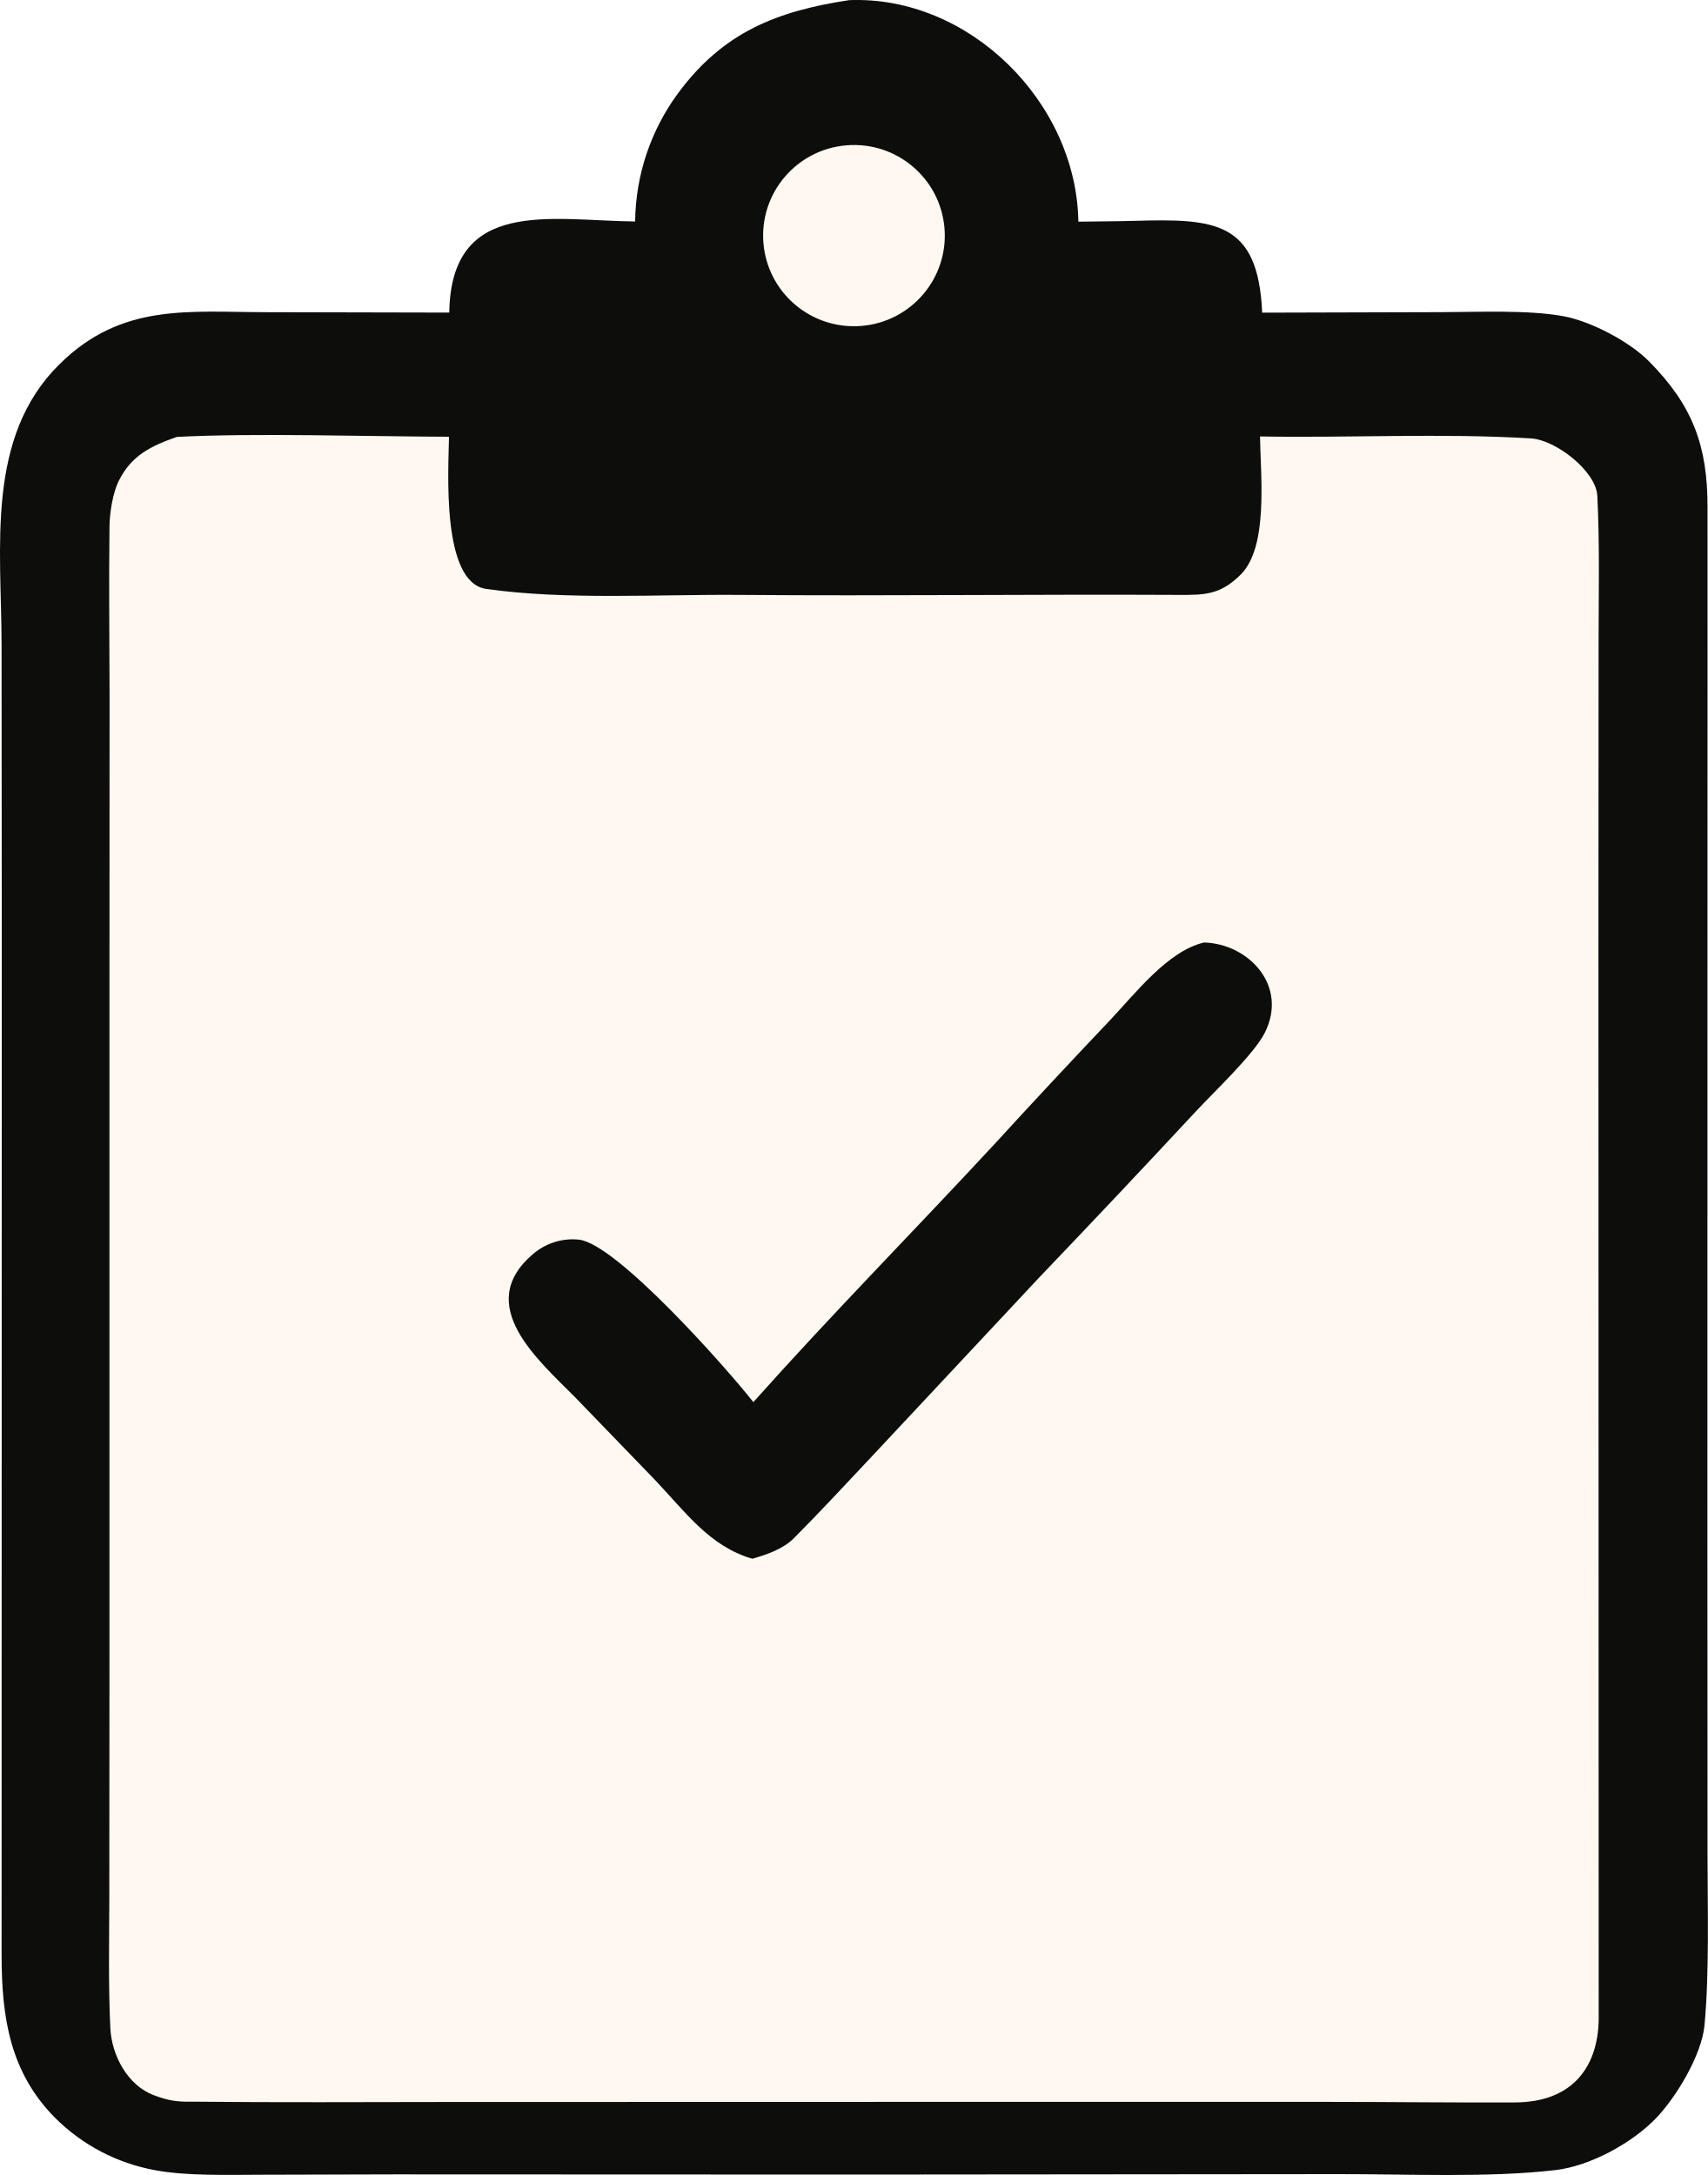
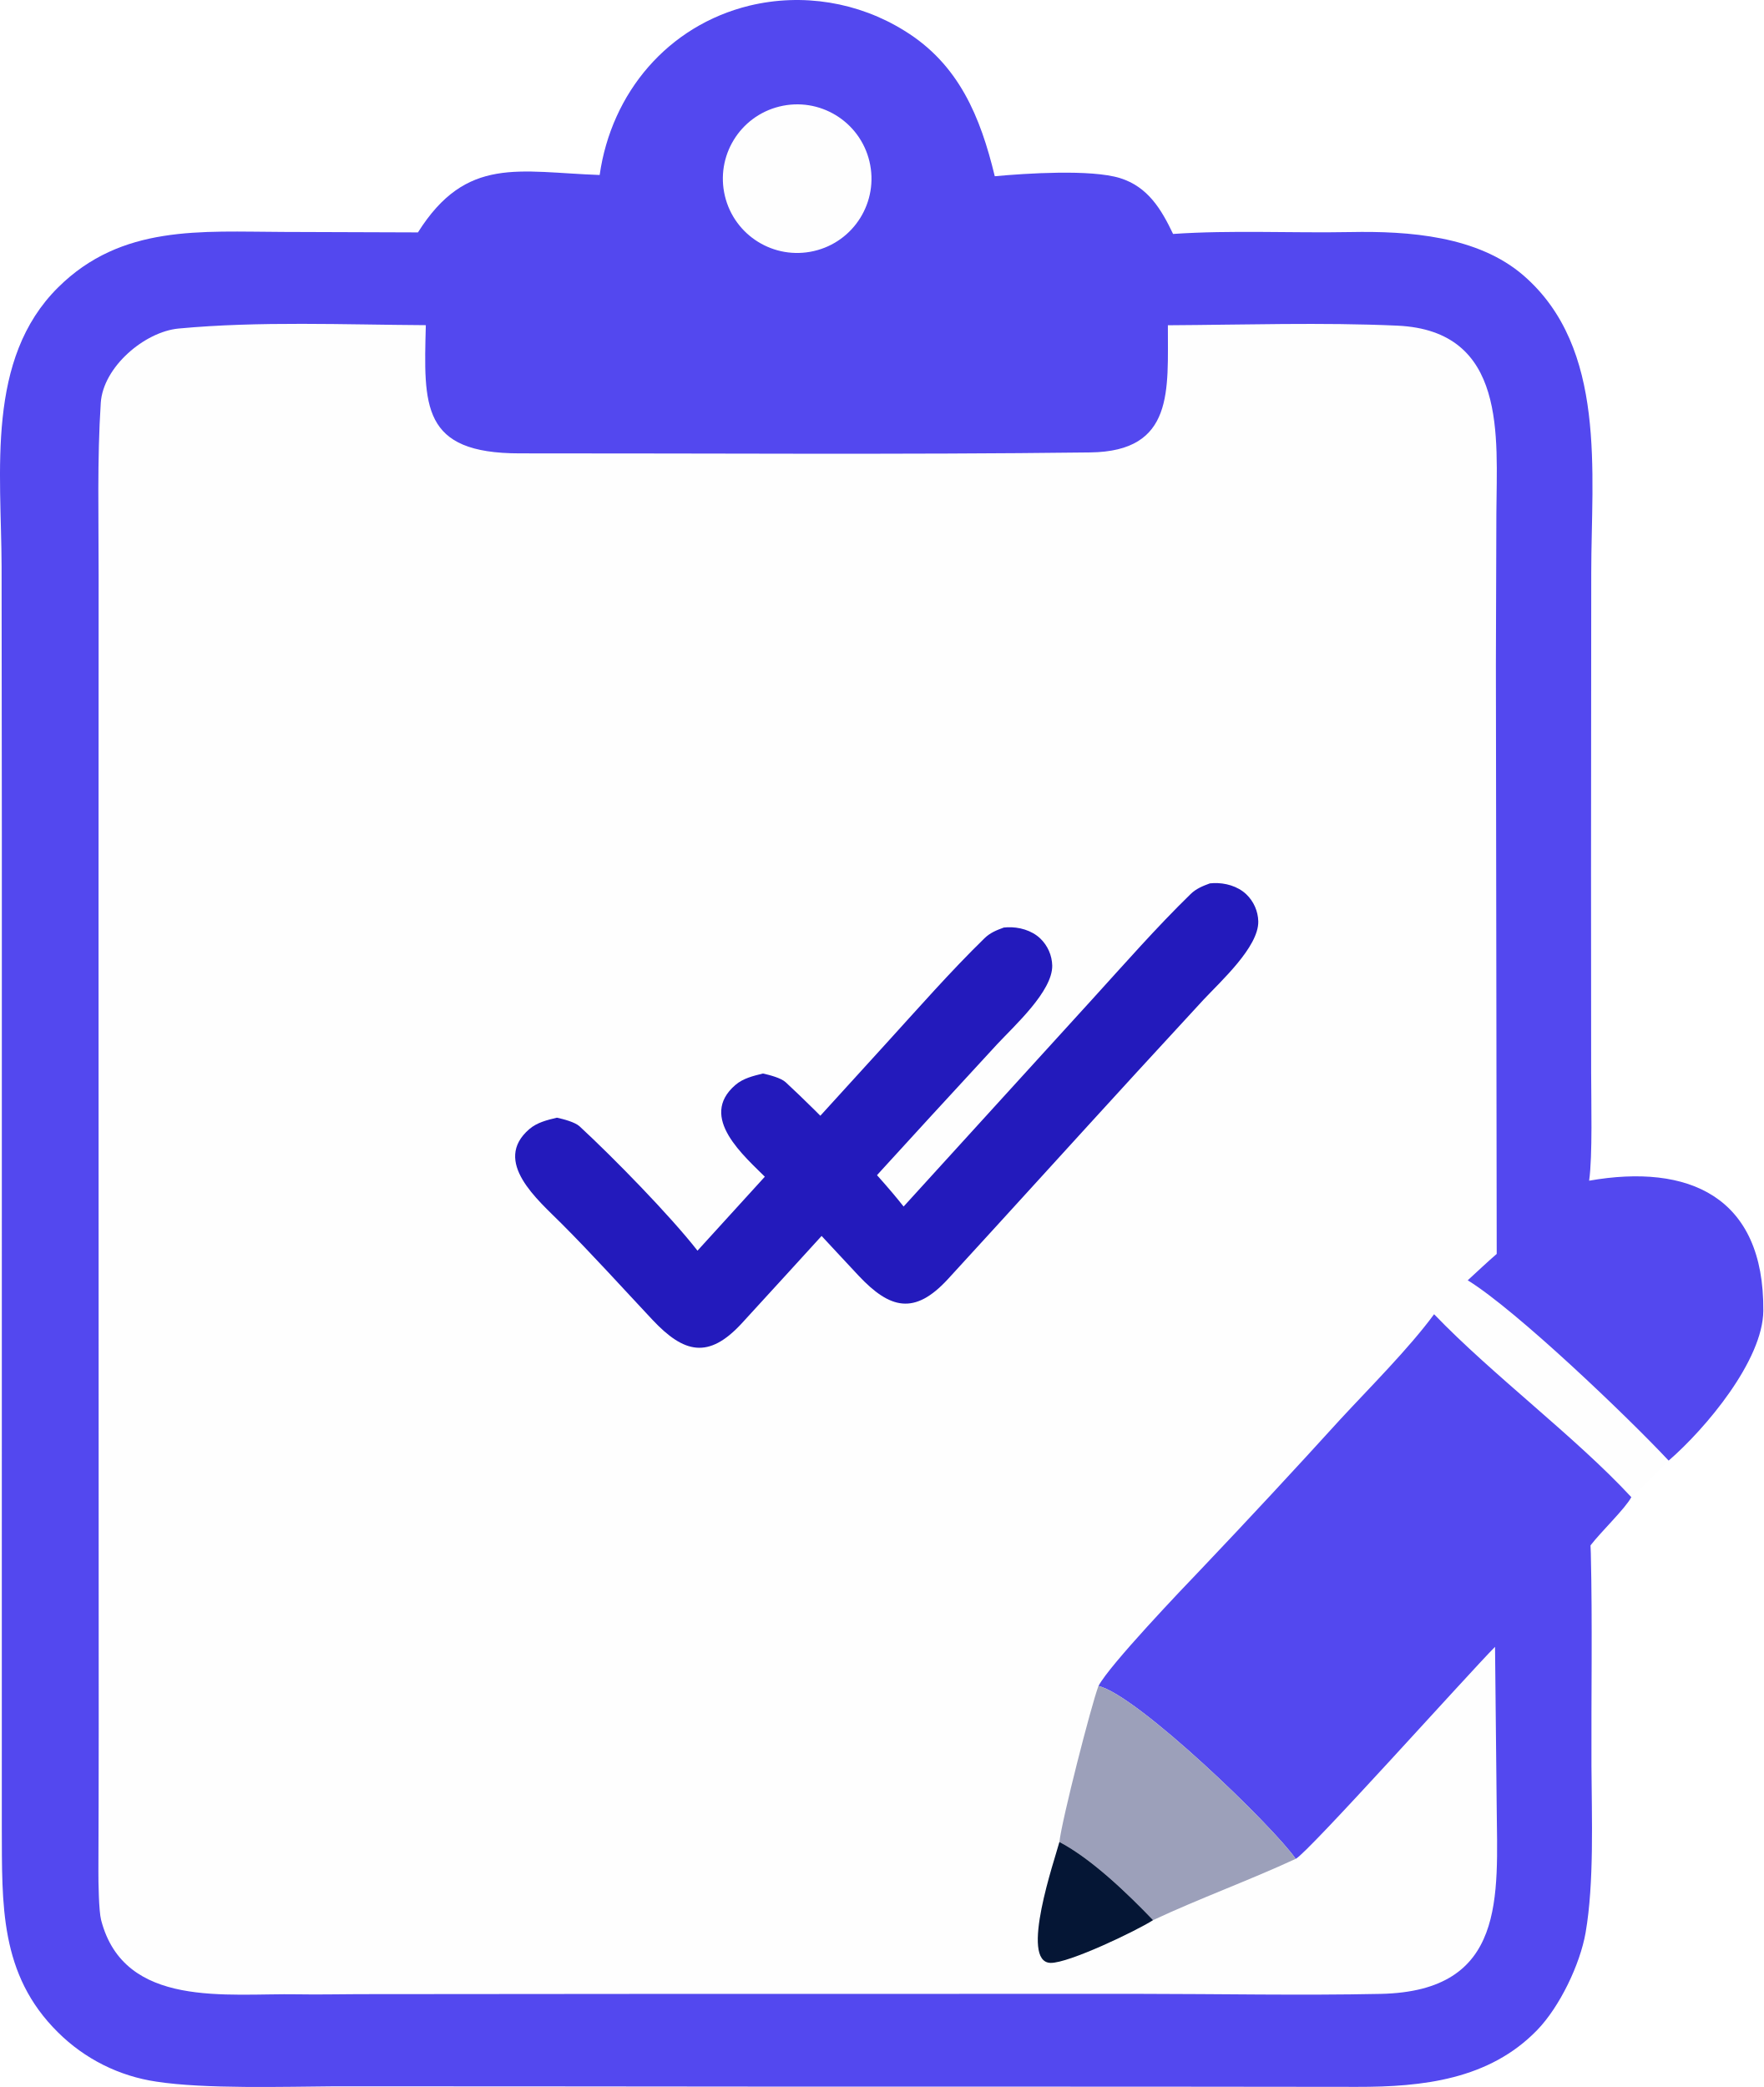
- <svg xmlns="http://www.w3.org/2000/svg" width="47.109" height="60" viewBox="0 0 47.109 60" fill="none">
-   <g id="Group 9">
-     <path id="Vector" d="M23.42 0.004C26.724 -0.129 29.691 2.809 29.745 6.115C30.237 6.107 30.776 6.107 31.263 6.093C33.509 6.028 34.704 6.089 34.815 8.625L39.776 8.611C40.787 8.608 42.16 8.545 43.124 8.723C43.881 8.863 44.939 9.417 45.482 9.965C46.694 11.188 47.098 12.302 47.099 13.974C47.102 17.079 47.098 20.177 47.098 23.276L47.096 42.395L47.099 51.186C47.1 52.682 47.151 54.392 47.016 55.864C46.941 56.688 46.228 57.873 45.655 58.457C44.993 59.132 43.857 59.752 42.909 59.864C41.044 60.082 38.807 59.972 36.901 59.976L23.723 59.988L10.91 59.983L7.192 59.993C6.295 59.995 5.133 60.031 4.266 59.865C3.227 59.674 2.271 59.172 1.522 58.426C0.266 57.159 0.048 55.638 0.044 53.953L0.049 25.798L0.043 17.769C0.039 15.108 -0.404 12.063 1.642 10.046C3.355 8.356 5.178 8.609 7.345 8.612L12.392 8.623C12.442 5.44 15.185 6.083 17.519 6.11C17.533 4.839 17.945 3.604 18.697 2.58C19.952 0.876 21.443 0.306 23.42 0.004Z" fill="#0D0D0C" />
-     <path id="Vector_2" d="M34.755 12.04C37.235 12.084 39.756 11.944 42.23 12.094C42.914 12.135 44.024 12.998 44.059 13.677C44.127 15.008 44.095 16.396 44.094 17.737L44.09 26.173L44.097 55.542C44.133 57.04 43.348 57.991 41.796 57.998C40.076 58.006 38.352 57.983 36.631 57.983H25.145L12.314 57.986C9.976 57.988 7.629 58.002 5.292 57.977C4.88 57.988 4.623 57.942 4.243 57.799C3.523 57.528 3.081 56.708 3.043 55.946C2.986 54.767 3.013 53.539 3.015 52.346L3.019 45.714L3.019 27.787L3.022 19.207C3.019 17.649 3.001 16.075 3.02 14.518C3.024 14.152 3.111 13.598 3.274 13.269C3.626 12.556 4.177 12.3 4.876 12.053C7.029 11.939 10.185 12.043 12.385 12.048C12.372 12.935 12.162 16.071 13.413 16.247C15.622 16.558 18.136 16.393 20.39 16.411C24.438 16.444 28.494 16.39 32.542 16.411C33.246 16.414 33.663 16.402 34.218 15.855C34.992 15.091 34.771 13.141 34.755 12.04Z" fill="#FEF8F0" />
-     <path id="Vector_3" d="M33.213 26C34.448 26.035 35.549 27.206 34.878 28.507C34.58 29.086 33.499 30.11 33.012 30.631C31.572 32.18 30.121 33.718 28.659 35.247L24.013 40.215C23.32 40.95 22.612 41.717 21.899 42.432C21.593 42.739 21.156 42.88 20.754 43C19.573 42.663 18.888 41.688 18.062 40.821L15.863 38.545C14.873 37.54 13.046 36.007 14.697 34.599C15.051 34.293 15.512 34.148 15.973 34.198C17.007 34.315 20.018 37.712 20.78 38.679C22.928 36.27 25.223 33.945 27.416 31.578C28.466 30.431 29.526 29.294 30.596 28.167C31.307 27.417 32.212 26.23 33.213 26Z" fill="#0D0D0C" />
-     <path id="Vector_4" d="M23.347 4.009C24.727 3.894 25.937 4.917 26.052 6.293C26.166 7.669 25.141 8.877 23.762 8.991C22.382 9.105 21.172 8.082 21.058 6.707C20.943 5.331 21.968 4.123 23.347 4.009Z" fill="#FEF8F0" />
+ <svg xmlns="http://www.w3.org/2000/svg" width="41" height="48.528" viewBox="0 0 41 48.528" fill="none">
+   <g id="Group 27">
+     <path id="Vector" d="M13.943 4.069C14.216 2.155 15.529 0.594 17.427 0.131C18.658 -0.165 19.957 0.046 21.032 0.716C22.297 1.495 22.797 2.718 23.13 4.098C23.849 4.031 25.366 3.932 26.042 4.141C26.692 4.343 27.004 4.869 27.276 5.44C28.622 5.347 30.049 5.422 31.399 5.396C32.751 5.37 34.363 5.484 35.428 6.409C37.37 8.097 37 11 36.999 13.315L36.994 20.269L36.997 24.957C36.997 25.581 37.032 26.878 36.95 27.454C39.258 27.049 41.023 27.815 41 30.48C40.99 31.631 39.662 33.216 38.799 33.963C38.513 34.249 38.228 34.538 37.931 34.813C37.788 35.08 37.241 35.6 36.982 35.934C36.985 35.994 36.987 36.055 36.989 36.115C37.028 37.734 36.997 39.431 37.004 41.059C37.01 42.261 37.069 43.779 36.868 44.938C36.739 45.678 36.265 46.665 35.741 47.205C34.627 48.355 33.078 48.528 31.552 48.525C25.257 48.514 18.958 48.524 12.664 48.514L7.782 48.512C6.615 48.521 4.752 48.577 3.635 48.403C2.77 48.276 1.969 47.874 1.349 47.258C-0.016 45.911 0.049 44.281 0.042 42.485L0.043 19.464L0.037 13.175C0.03 10.954 -0.331 8.349 1.352 6.682C2.827 5.22 4.67 5.386 6.581 5.393L9.718 5.404C10.844 3.615 12.067 4.003 13.943 4.069Z" fill="#FEFEFE" />
+     <path id="Vector_2" d="M13.943 4.069C14.216 2.155 15.529 0.594 17.427 0.131C18.658 -0.165 19.957 0.046 21.032 0.716C22.297 1.495 22.797 2.718 23.13 4.098C23.849 4.031 25.366 3.932 26.042 4.141C26.692 4.343 27.004 4.869 27.276 5.44C28.622 5.347 30.049 5.422 31.399 5.396C32.751 5.37 34.363 5.484 35.428 6.409C37.37 8.097 37 11 36.999 13.315L36.994 20.269L36.997 24.957C36.997 25.581 37.032 26.878 36.95 27.454C39.258 27.049 41.023 27.815 41 30.48C40.99 31.631 39.662 33.216 38.799 33.963C37.853 32.952 35.268 30.475 34.127 29.77C34.344 29.572 34.581 29.346 34.801 29.157L34.782 15.456L34.793 11.935C34.802 10.155 35.051 7.688 32.489 7.572C30.733 7.493 28.918 7.553 27.155 7.563C27.15 9.067 27.315 10.496 25.349 10.52C20.93 10.575 16.505 10.539 12.084 10.542C9.79 10.543 9.853 9.437 9.901 7.561C8.008 7.55 6.03 7.464 4.155 7.639C3.362 7.713 2.397 8.533 2.343 9.368C2.257 10.691 2.295 12.042 2.293 13.371L2.291 21.094L2.294 36.853C2.296 39.075 2.297 41.296 2.288 43.517C2.287 43.746 2.296 44.434 2.351 44.645C2.887 46.717 5.295 46.343 6.918 46.373C7.409 46.382 7.868 46.37 8.34 46.369L15.432 46.363L26.507 46.362C28.367 46.363 30.242 46.402 32.101 46.363C35.036 46.302 34.818 44.097 34.8 41.974L34.762 38.293C34.174 38.883 30.397 43.102 30.127 43.223C29.613 42.476 26.445 39.414 25.541 39.204C25.795 38.717 27.511 36.921 27.939 36.475C29.026 35.331 30.101 34.174 31.162 33.006C31.852 32.26 32.759 31.356 33.345 30.559C34.711 31.98 36.637 33.415 37.931 34.813C37.788 35.08 37.241 35.6 36.982 35.934C36.985 35.994 36.987 36.055 36.989 36.115C37.028 37.734 36.997 39.431 37.004 41.059C37.01 42.261 37.069 43.779 36.868 44.938C36.739 45.678 36.265 46.665 35.741 47.205C34.627 48.355 33.078 48.528 31.552 48.525C25.257 48.514 18.958 48.524 12.664 48.514L7.782 48.512C6.615 48.521 4.752 48.577 3.635 48.403C2.77 48.276 1.969 47.874 1.349 47.258C-0.016 45.911 0.049 44.281 0.042 42.485L0.043 19.464L0.037 13.175C0.03 10.954 -0.331 8.349 1.352 6.682C2.827 5.22 4.67 5.386 6.581 5.393L9.718 5.404C10.844 3.615 12.067 4.003 13.943 4.069Z" fill="#5348EF" />
+     <path id="Vector_3" d="M18.119 2.478C19.051 2.246 19.993 2.819 20.216 3.753C20.439 4.687 19.858 5.624 18.922 5.838C17.997 6.05 17.075 5.478 16.855 4.556C16.635 3.633 17.199 2.706 18.119 2.478Z" fill="#FEFEFE" />
+     <path id="Vector_4" d="M24.633 42.83C24.688 42.322 25.373 39.647 25.541 39.204C26.445 39.414 29.613 42.476 30.127 43.223C29.028 43.732 27.893 44.141 26.811 44.648C26.227 44.039 25.386 43.225 24.633 42.83Z" fill="#9CA0BA" />
+     <path id="Vector_5" d="M24.633 42.83C25.386 43.225 26.227 44.039 26.811 44.648C26.412 44.903 24.849 45.65 24.428 45.642C23.697 45.627 24.529 43.224 24.633 42.83Z" fill="#051635" />
+     <path id="Vector_6" d="M23.34 21.568C23.367 21.565 23.394 21.563 23.421 21.562C23.689 21.549 23.988 21.632 24.186 21.82C24.359 21.985 24.46 22.212 24.466 22.451C24.476 23.046 23.592 23.845 23.187 24.279L21.65 25.949C20.18 27.552 18.72 29.166 17.249 30.769C16.473 31.613 15.9 31.464 15.172 30.69C14.469 29.941 13.772 29.167 13.049 28.444C12.517 27.909 11.433 27.008 12.307 26.255C12.488 26.099 12.723 26.043 12.949 25.989C13.098 26.021 13.368 26.091 13.476 26.19C14.263 26.917 15.581 28.265 16.218 29.081L20.609 24.258C21.346 23.449 22.109 22.579 22.892 21.816C23.021 21.69 23.171 21.629 23.34 21.568Z" fill="#231ABC" />
+     <path id="Vector_7" d="M28.131 20.541C28.158 20.539 28.185 20.537 28.212 20.535C28.481 20.522 28.779 20.605 28.977 20.793C29.15 20.958 29.251 21.185 29.257 21.424C29.268 22.019 28.383 22.818 27.978 23.252L26.441 24.922C24.971 26.526 23.511 28.14 22.04 29.743C21.264 30.587 20.692 30.437 19.964 29.663C19.26 28.914 18.564 28.14 17.84 27.417C17.308 26.883 16.224 25.981 17.099 25.228C17.279 25.073 17.515 25.017 17.741 24.962C17.89 24.995 18.159 25.064 18.267 25.164C19.054 25.891 20.372 27.238 21.01 28.055L25.401 23.231C26.137 22.422 26.9 21.552 27.683 20.79C27.812 20.664 27.963 20.603 28.131 20.541Z" fill="#231ABC" />
  </g>
</svg>
